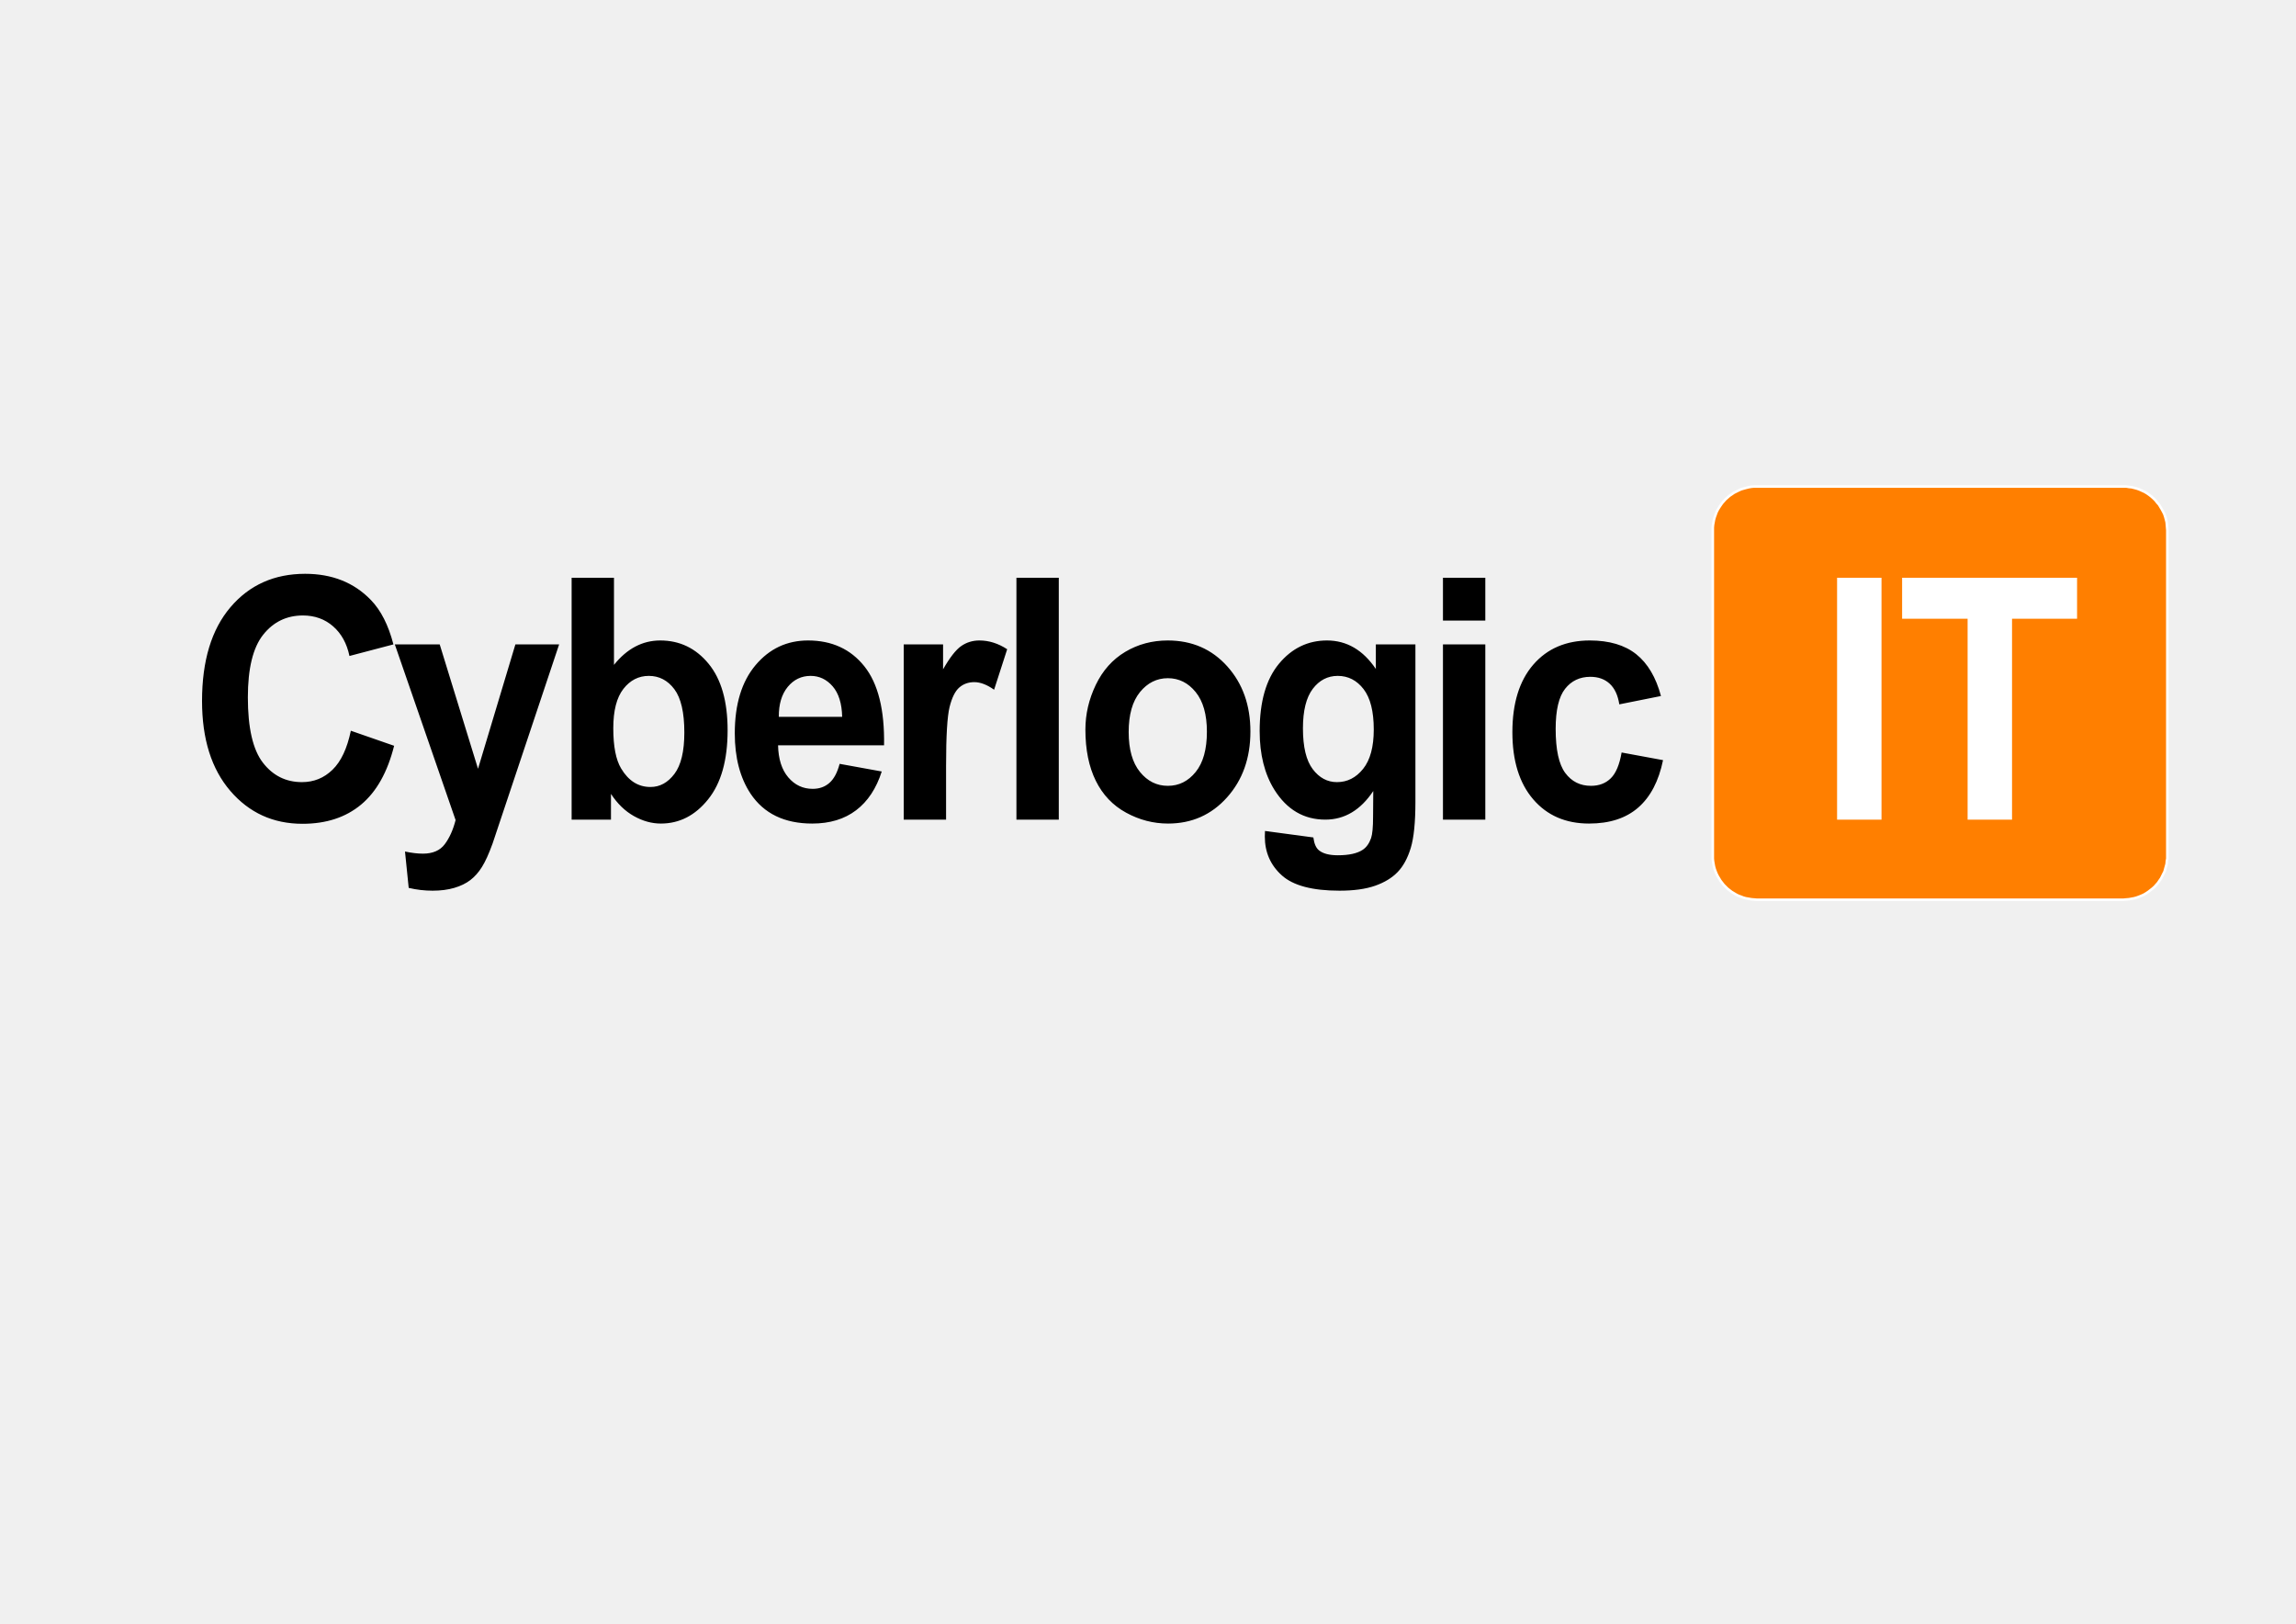
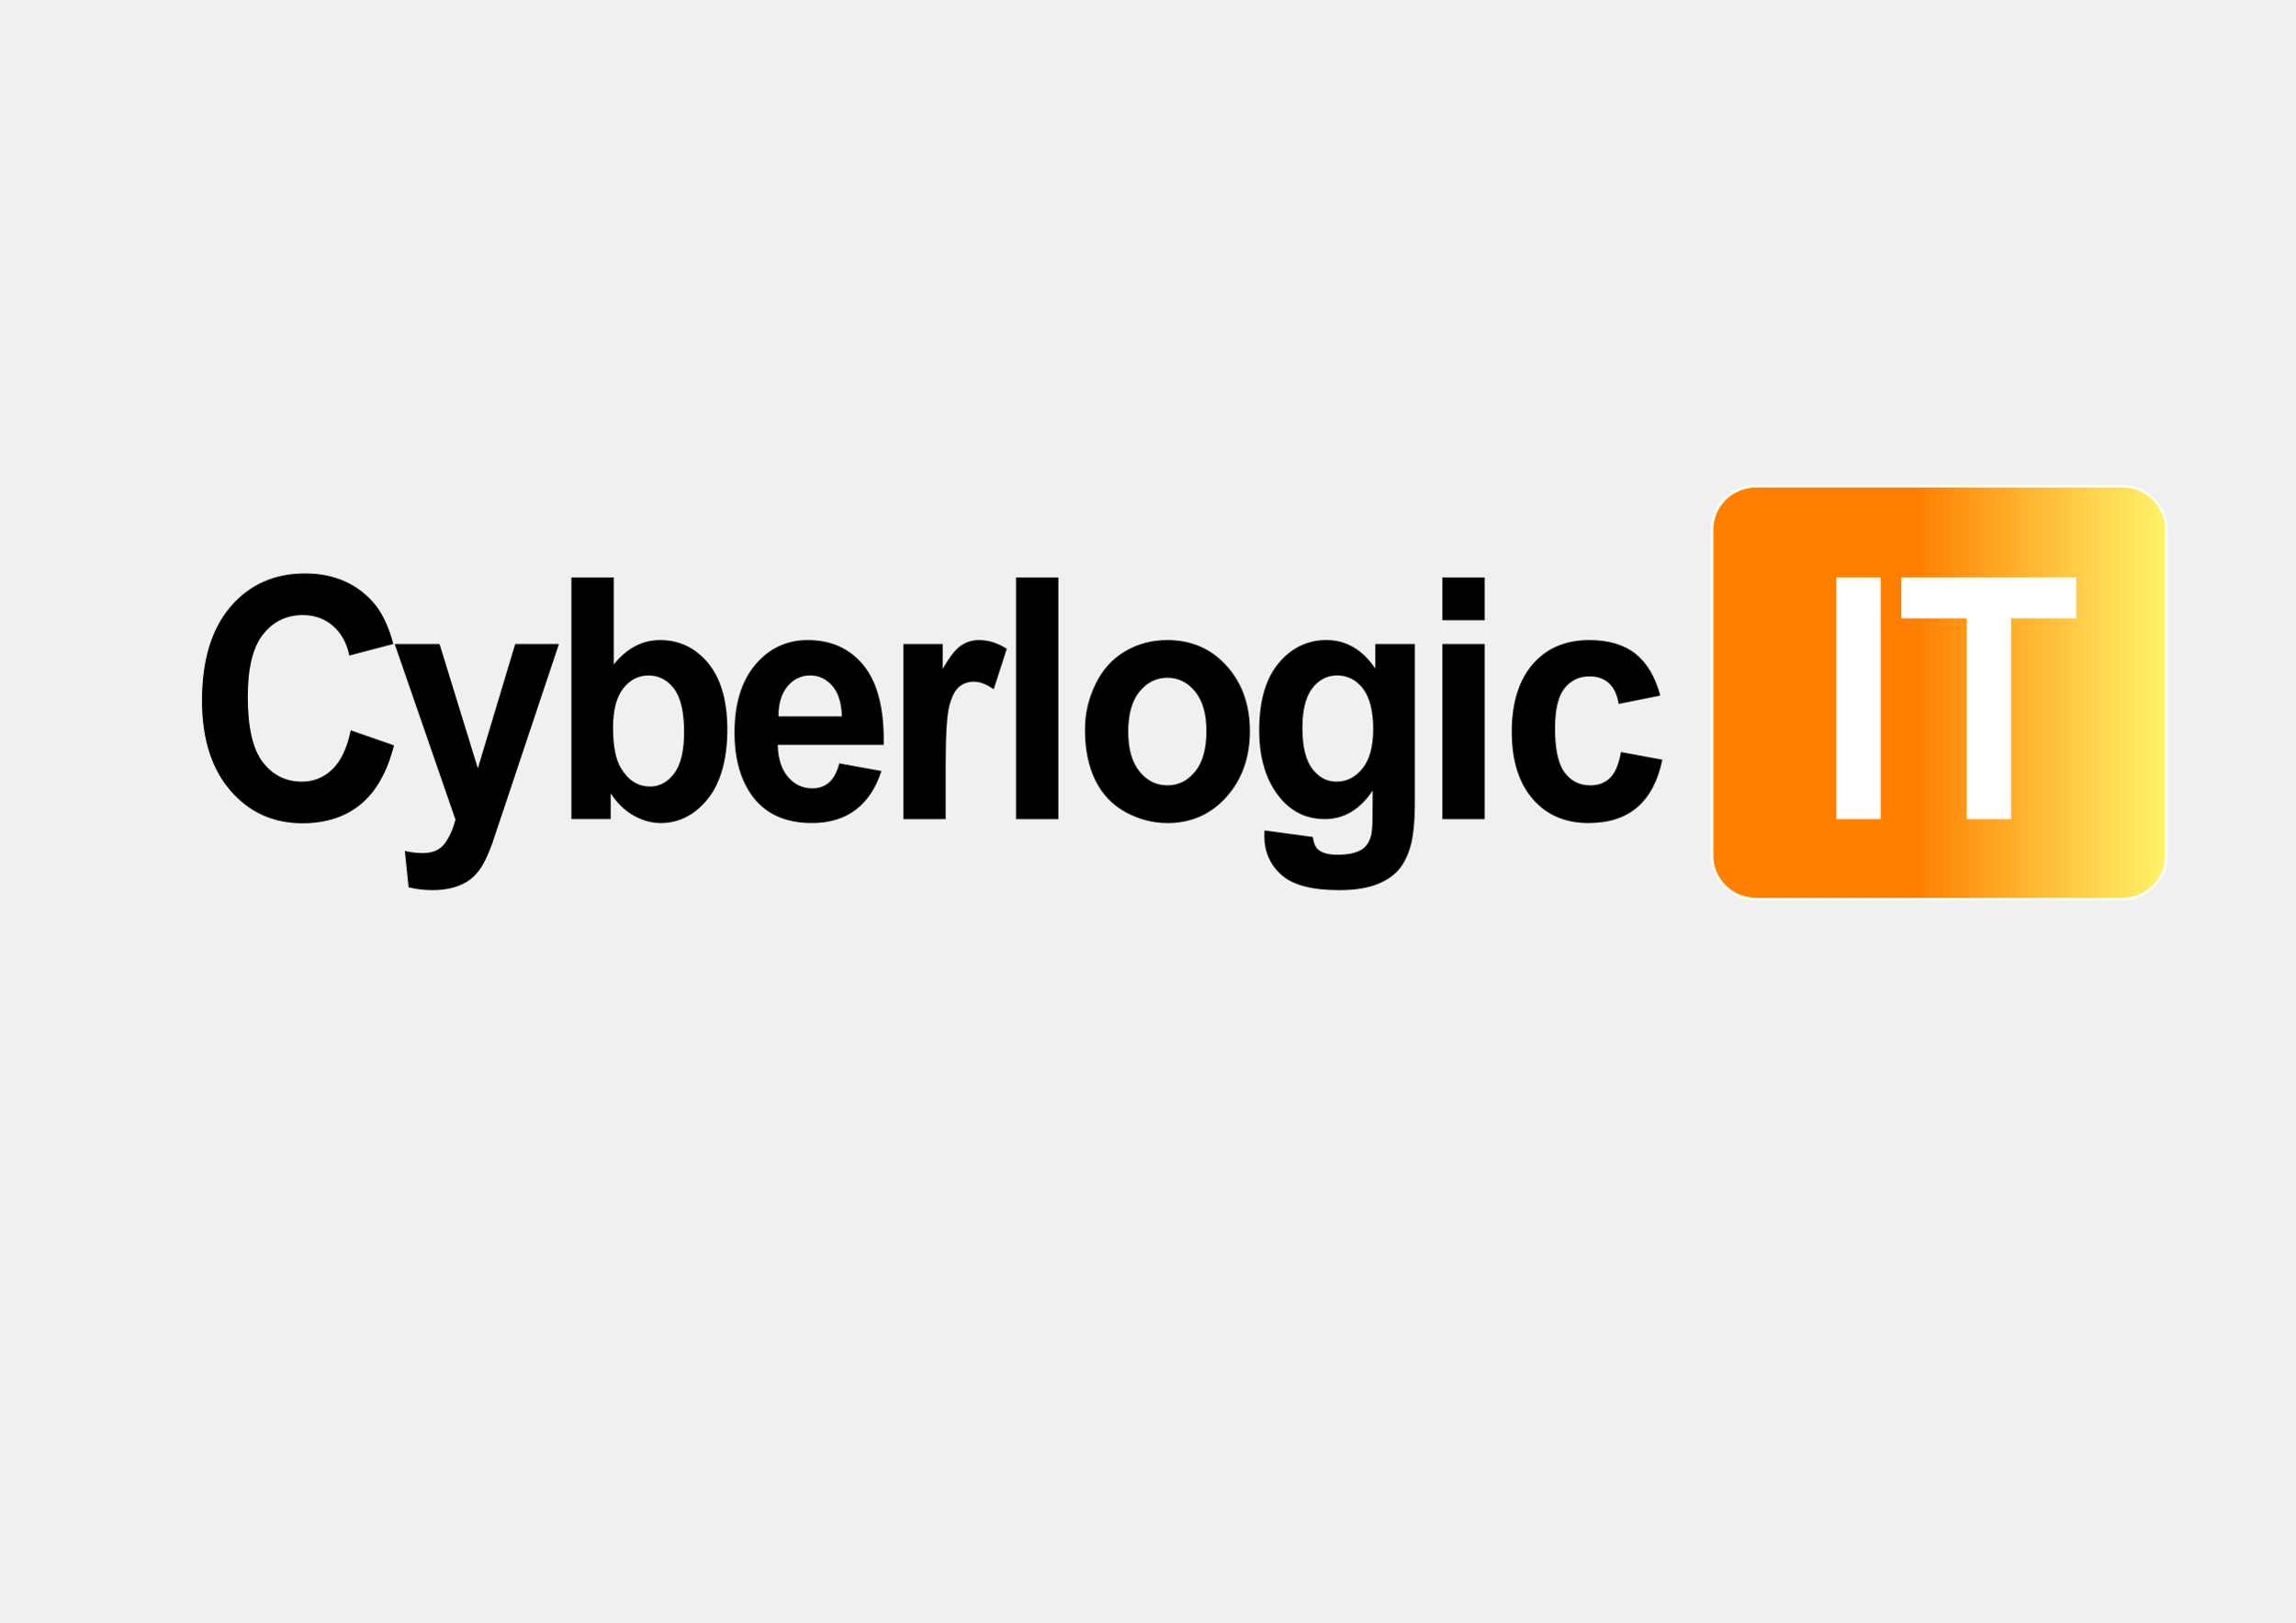
- <svg xmlns="http://www.w3.org/2000/svg" version="1.1" id="svg1" width="1587.36" height="1122.56" viewBox="0 0 1587.36 1122.56">
-   <defs id="defs1">
-     <clipPath clipPathUnits="userSpaceOnUse" id="clipPath2">
-       <path d="M 0,0.32 V 1122.56 H 1587.04 V 0.32 Z" transform="translate(-1184.16,-591.68)" clip-rule="evenodd" id="path2" />
+ <svg xmlns="http://www.w3.org/2000/svg" id="Layer_1" version="1.1" viewBox="0 0 1190.52 841.92">
+   <defs>
+     <style>
+       .st0 {
+         fill: #fff;
+       }
+ 
+       .st1, .st2, .st3 {
+         fill: none;
+       }
+ 
+       .st4 {
+         clip-path: url(#clippath-1);
+       }
+ 
+       .st2 {
+         stroke: #ff7f00;
+         stroke-width: .38px;
+       }
+ 
+       .st2, .st3 {
+         stroke-linecap: round;
+         stroke-linejoin: round;
+       }
+ 
+       .st5 {
+         fill: url(#linear-gradient);
+         stroke: #fff46a;
+         stroke-miterlimit: 10;
+       }
+ 
+       .st3 {
+         stroke: #fff;
+         stroke-width: 1.32px;
+       }
+ 
+       .st6 {
+         clip-path: url(#clippath-2);
+       }
+ 
+       .st7 {
+         clip-path: url(#clippath);
+       }
+     </style>
+     <clipPath id="clippath">
+       <rect class="st1" y=".24" width="1190.28" height="841.68" />
    </clipPath>
-     <clipPath clipPathUnits="userSpaceOnUse" id="clipPath4">
-       <path d="M 0,0.32 V 1122.56 H 1587.04 V 0.32 Z" transform="translate(-1184.16,-366.56)" clip-rule="evenodd" id="path4" />
+     <linearGradient id="linear-gradient" x1="888.12" y1="359.34" x2="1123.8" y2="359.34" gradientUnits="userSpaceOnUse">
+       <stop offset=".45" stop-color="#ff7f00" />
+       <stop offset=".75" stop-color="#ffc13c" />
+       <stop offset="1" stop-color="#fff46a" />
+       <stop offset="1" stop-color="#f5eb66" />
+       <stop offset="1" stop-color="#c7bf53" />
+       <stop offset="1" stop-color="#9c9641" />
+       <stop offset="1" stop-color="#777131" />
+       <stop offset="1" stop-color="#565224" />
+       <stop offset="1" stop-color="#3b3818" />
+       <stop offset="1" stop-color="#25230f" />
+       <stop offset="1" stop-color="#141308" />
+       <stop offset="1" stop-color="#080803" />
+       <stop offset="1" stop-color="#010100" />
+       <stop offset="1" stop-color="#000" />
+     </linearGradient>
+     <clipPath id="clippath-1">
+       <rect class="st1" x="97.2" y="266.4" width="803.52" height="195.6" />
    </clipPath>
-     <clipPath clipPathUnits="userSpaceOnUse" id="clipPath6">
-       <path d="M 129.6,355.2 H 1200.96 V 616 H 129.6 Z" clip-rule="evenodd" id="path6" />
-     </clipPath>
-     <clipPath clipPathUnits="userSpaceOnUse" id="clipPath8">
-       <path d="M -69.12,-211.36 H 165.92 V 49.44 H -69.12 Z" transform="translate(-4.4e-5)" clip-rule="evenodd" id="path8" />
+     <clipPath id="clippath-2">
+       <rect class="st1" x="900.72" y="266.4" width="176.28" height="195.6" />
    </clipPath>
  </defs>
-   <g id="g1">
-     <path id="path1" d="M 0,0 V -225.12 -226.88 l 0.16,-1.92 0.32,-1.76 0.32,-1.76 0.48,-1.76 0.64,-1.76 0.64,-1.76 0.8,-1.6 0.96,-1.6 0.96,-1.44 1.12,-1.6 1.12,-1.28 1.28,-1.44 1.28,-1.12 1.44,-1.28 1.44,-0.96 1.6,-1.12 1.6,-0.8 1.6,-0.8 1.76,-0.8 1.6,-0.48 1.76,-0.48 1.92,-0.48 1.76,-0.32 1.76,-0.16 h 1.92 253.76 1.92 l 1.92,0.32 1.76,0.16 1.92,0.48 1.76,0.48 1.76,0.64 1.76,0.8 1.76,0.8 1.6,0.96 1.6,1.12 1.44,1.12 1.44,1.28 1.44,1.44 1.12,1.44 1.28,1.44 0.96,1.6 0.96,1.6 0.96,1.76 0.8,1.6 0.64,1.92 0.48,1.76 0.48,1.92 0.16,1.76 0.16,1.92 0.16,1.92 V 0 1.76 l -0.32,1.76 -0.16,1.92 -0.48,1.76 -0.48,1.76 -0.48,1.76 -0.8,1.6 -0.8,1.6 -0.8,1.6 -1.12,1.6 L 307.84,18.56 306.56,20 305.44,21.28 304,22.56 302.56,23.68 l -1.44,1.12 -1.44,0.96 -1.6,0.96 -1.76,0.8 -1.6,0.64 -1.76,0.64 -1.76,0.48 L 289.44,29.6 287.68,29.92 285.76,30.08 284,30.24 H 30.24 l -1.92,-0.16 -1.76,-0.16 -1.76,-0.32 -1.92,-0.32 L 21.12,28.8 19.52,28.16 17.76,27.52 16.16,26.72 14.56,25.76 12.96,24.8 11.52,23.68 10.08,22.56 8.8,21.28 7.52,20 6.4,18.56 5.28,17.12 4.32,15.52 3.36,13.92 2.56,12.32 1.92,10.72 1.28,8.96 0.8,7.2 0.48,5.44 0.16,3.52 0,1.76 Z" style="fill:#ff7f00;fill-opacity:1;fill-rule:evenodd;stroke:#ff7f00;stroke-width:0.5;stroke-linecap:round;stroke-linejoin:round;stroke-miterlimit:10;stroke-dasharray:none;stroke-opacity:1" transform="translate(1184.16,591.68)" clip-path="url(#clipPath2)" />
-     <path id="path3" d="m 0,0 v -1.76 l 0.16,-1.92 0.32,-1.76 0.32,-1.76 0.48,-1.76 0.64,-1.76 0.64,-1.76 0.8,-1.6 0.96,-1.6 0.96,-1.44 L 6.4,-18.72 7.52,-20 l 1.28,-1.44 1.28,-1.12 1.44,-1.28 1.44,-0.96 1.6,-1.12 1.6,-0.8 1.6,-0.8 1.76,-0.8 1.6,-0.48 1.76,-0.48 1.92,-0.48 1.76,-0.32 1.76,-0.16 h 1.92 253.76 1.92 l 1.92,0.32 1.76,0.16 1.92,0.48 1.76,0.48 1.76,0.64 1.76,0.8 1.76,0.8 1.6,0.96 1.6,1.12 1.44,1.12 1.44,1.28 1.44,1.44 1.12,1.44 1.28,1.44 0.96,1.6 0.96,1.6 0.96,1.76 0.8,1.6 0.64,1.92 0.48,1.76 0.48,1.92 0.16,1.76 0.16,1.92 0.16,1.92 V 225.12 226.88 l -0.32,1.76 -0.16,1.92 -0.48,1.76 -0.48,1.76 -0.48,1.76 -0.8,1.6 -0.8,1.6 -0.8,1.6 -1.12,1.6 -0.96,1.44 -1.28,1.44 -1.12,1.28 -1.44,1.28 -1.44,1.12 -1.44,1.12 -1.44,0.96 -1.6,0.96 -1.76,0.8 -1.6,0.64 -1.76,0.64 -1.76,0.48 L 289.44,254.72 287.68,255.04 285.76,255.2 284,255.36 H 30.24 l -1.92,-0.16 -1.76,-0.16 -1.76,-0.32 -1.92,-0.32 L 21.12,253.92 19.52,253.28 l -1.76,-0.64 -1.6,-0.8 -1.6,-0.96 -1.6,-0.96 -1.44,-1.12 -1.44,-1.12 -1.28,-1.28 -1.28,-1.28 -1.12,-1.44 L 5.28,242.24 4.32,240.64 3.36,239.04 2.56,237.44 1.92,235.84 1.28,234.08 0.8,232.32 0.48,230.56 0.16,228.64 0,226.88 V 225.12 0" style="fill:none;stroke:#ffffff;stroke-width:1.76;stroke-linecap:round;stroke-linejoin:round;stroke-miterlimit:10;stroke-dasharray:none;stroke-opacity:1" transform="translate(1184.16,366.56)" clip-path="url(#clipPath4)" />
-     <path id="path5" d="m 242.56,505.12 29.92,10.4 c -4.58,18.25 -12.19,31.8 -22.83,40.65 -10.64,8.86 -24.14,13.27 -40.51,13.27 -20.24,0 -36.87,-7.57 -49.91,-22.73 -13.03,-15.16 -19.55,-35.88 -19.55,-62.18 0,-27.8 6.55,-49.4 19.65,-64.8 13.1,-15.38 30.31,-23.08 51.65,-23.09 18.64,0.01 33.78,6.04 45.42,18.09 C 263.34,421.87 268.54,432.1 272,445.44 l -30.4,8 C 239.8,444.8 236.03,437.98 230.31,432.96 c -5.72,-5 -12.68,-7.51 -20.87,-7.52 -11.3,0.01 -20.48,4.46 -27.52,13.35 -7.04,8.9 -10.56,23.31 -10.56,43.23 0,21.15 3.47,36.21 10.39,45.17 6.93,8.98 15.94,13.46 27.03,13.45 8.18,0.01 15.21,-2.84 21.1,-8.56 C 235.77,526.38 240,517.39 242.56,505.12 Z m 30.4,-59.68 H 304 l 26.48,85.98 25.84,-85.98 H 386.56 l -38.95,116.54 -7.04,21.05 c -2.56,7.08 -5.01,12.49 -7.34,16.22 -2.32,3.73 -5,6.75 -8.02,9.07 -3.02,2.32 -6.73,4.13 -11.14,5.42 -4.41,1.3 -9.39,1.94 -14.95,1.94 -5.62,0 -11.14,-0.64 -16.56,-1.94 l -2.56,-25.13 c 4.58,0.98 8.71,1.47 12.39,1.47 6.8,0 11.84,-2.17 15.1,-6.53 C 310.75,579.19 313.25,573.64 314.98,566.88 Z M 395.2,566.56 V 399.36 h 29.28 V 459.59 c 9.01,-11.24 19.68,-16.86 32,-16.87 13.44,0.01 24.56,5.35 33.36,16.03 8.8,10.68 13.2,26.02 13.2,46 0,20.68 -4.48,36.61 -13.46,47.78 -8.97,11.18 -19.86,16.75 -32.68,16.75 -6.3,0 -12.52,-1.72 -18.65,-5.17 -6.13,-3.44 -11.41,-8.55 -15.85,-15.33 V 566.56 Z M 424,503.38 c 0,12.56 1.81,21.84 5.43,27.84 5.09,8.53 11.85,12.79 20.28,12.78 6.48,0.01 12.01,-3.01 16.57,-9.06 4.56,-6.04 6.84,-15.57 6.84,-28.59 0,-13.84 -2.3,-23.82 -6.9,-29.95 -4.6,-6.12 -10.48,-9.19 -17.66,-9.2 -7.04,0.01 -12.89,3 -17.56,8.97 -4.66,5.98 -7,15.05 -7,27.21 z m 156.48,24.62 29.12,5.28 c -3.74,11.74 -9.65,20.68 -17.73,26.81 -8.08,6.14 -18.18,9.19 -30.32,9.19 -19.2,0 -33.41,-6.87 -42.63,-20.63 C 511.64,537.63 508,523.72 508,506.92 c 0,-20.06 4.79,-35.77 14.36,-47.14 9.57,-11.36 21.67,-17.05 36.3,-17.06 16.44,0.01 29.41,5.96 38.91,17.84 9.5,11.9 14.05,30.11 13.63,54.64 h -73.28 c 0.21,9.51 2.57,16.9 7.08,22.17 4.51,5.28 10.13,7.92 16.85,7.91 4.58,0.01 8.43,-1.35 11.55,-4.08 3.12,-2.72 5.48,-7.12 7.08,-13.2 z m 1.76,-32.48 c -0.21,-9.24 -2.4,-16.27 -6.57,-21.09 -4.17,-4.81 -9.25,-7.22 -15.23,-7.23 -6.39,0.01 -11.67,2.55 -15.85,7.62 C 540.42,479.91 538.37,486.81 538.44,495.52 Z M 654.08,566.56 H 624.8 V 445.44 H 652 v 17.22 c 4.64,-8.12 8.81,-13.48 12.51,-16.06 3.7,-2.58 7.9,-3.87 12.6,-3.88 6.65,0.01 13.05,2.03 19.21,6.06 l -9.04,27.99 c -4.91,-3.49 -9.48,-5.24 -13.7,-5.25 -4.08,0.01 -7.53,1.25 -10.37,3.71 -2.84,2.48 -5.07,6.94 -6.69,13.39 -1.62,6.46 -2.44,19.99 -2.44,40.57 z m 48.64,0 V 399.36 H 732 V 566.56 Z m 47.68,-62.27 c 0,-10.63 2.4,-20.93 7.18,-30.89 4.79,-9.95 11.57,-17.55 20.35,-22.8 8.78,-5.24 18.58,-7.87 29.4,-7.88 16.73,0.01 30.44,5.96 41.12,17.85 10.69,11.9 16.03,26.93 16.03,45.09 0,18.33 -5.39,33.52 -16.18,45.56 -10.79,12.05 -24.38,18.06 -40.76,18.06 -10.13,0 -19.79,-2.5 -28.99,-7.52 -9.19,-5.01 -16.18,-12.36 -20.97,-22.06 -4.78,-9.68 -7.18,-21.49 -7.18,-35.41 z M 780.32,506 c 0,12.03 2.61,21.24 7.82,27.62 5.21,6.4 11.63,9.59 19.27,9.58 7.64,0.01 14.05,-3.18 19.23,-9.58 5.18,-6.38 7.76,-15.66 7.76,-27.84 0,-11.86 -2.58,-20.99 -7.76,-27.39 -5.18,-6.38 -11.59,-9.58 -19.23,-9.59 -7.64,0.01 -14.06,3.21 -19.27,9.59 -5.21,6.4 -7.82,15.6 -7.82,27.61 z M 874.56,574.4 908,578.88 c 0.56,4.3 1.84,7.26 3.84,8.87 2.78,2.3 7.14,3.45 13.1,3.45 7.63,0 13.35,-1.25 17.16,-3.77 2.57,-1.68 4.51,-4.39 5.82,-8.13 0.91,-2.67 1.36,-7.59 1.36,-14.77 l 0.14,-17.74 c -8.79,13.19 -19.84,19.77 -33.14,19.77 -14.82,0 -26.56,-6.87 -35.22,-20.64 -6.78,-10.86 -10.18,-24.39 -10.18,-40.59 0,-20.29 4.45,-35.8 13.35,-46.52 8.9,-10.72 19.97,-16.08 33.19,-16.09 13.65,0.01 24.91,6.58 33.78,19.7 V 445.44 H 978.56 v 108.67 c 0,14.3 -1.07,24.98 -3.23,32.05 -2.15,7.07 -5.17,12.62 -9.06,16.64 -3.88,4.03 -9.07,7.18 -15.56,9.46 -6.49,2.28 -14.7,3.42 -24.62,3.42 -18.74,0 -32.03,-3.52 -39.87,-10.57 C 878.38,598.06 874.45,589.12 874.45,578.29 c 0,-1.06 0.04,-2.36 0.11,-3.89 z M 900.8,503.47 c 0,12.86 2.27,22.27 6.79,28.23 4.53,5.97 10.11,8.95 16.75,8.94 7.13,0.01 13.15,-3.05 18.06,-9.17 4.91,-6.12 7.36,-15.18 7.36,-27.2 0,-12.54 -2.35,-21.85 -7.05,-27.94 -4.7,-6.08 -10.65,-9.12 -17.85,-9.13 -6.98,0.01 -12.74,3 -17.27,8.96 -4.52,5.98 -6.79,15.08 -6.79,27.31 z m 96.8,-74.51 v -29.6 H 1026.88 v 29.6 z m 0,137.6 V 445.44 H 1026.88 v 121.12 z m 150.72,-85.44 -28.8,5.76 c -0.97,-6.3 -3.18,-11.04 -6.62,-14.24 -3.44,-3.19 -7.91,-4.79 -13.4,-4.8 -7.3,0.01 -13.12,2.77 -17.46,8.29 -4.34,5.52 -6.52,14.75 -6.52,27.68 0,14.4 2.21,24.56 6.63,30.49 4.42,5.94 10.34,8.91 17.78,8.9 5.57,0.01 10.13,-1.72 13.67,-5.18 3.55,-3.46 6.06,-9.41 7.52,-17.86 l 28.64,5.28 c -2.98,14.48 -8.69,25.4 -17.15,32.78 -8.46,7.38 -19.79,11.06 -34,11.06 -16.14,0 -29.01,-5.57 -38.61,-16.75 -9.6,-11.17 -14.4,-26.64 -14.4,-46.41 0,-19.98 4.82,-35.55 14.45,-46.69 9.64,-11.13 22.67,-16.7 39.09,-16.71 13.45,0.01 24.14,3.18 32.08,9.5 7.94,6.33 13.64,15.96 17.1,28.9 z" style="fill:#000000;fill-opacity:1;fill-rule:nonzero;stroke:none" clip-path="url(#clipPath6)" />
-     <path id="path7" d="M 0,0 V -167.2 H 30.72 V 0 Z M 90.24,0 V -138.88 H 44.96 V -167.2 H 165.92 v 28.32 H 120.96 V 0 Z" style="fill:#ffffff;fill-opacity:1;fill-rule:nonzero;stroke:none" transform="translate(1270.08,566.56)" clip-path="url(#clipPath8)" />
+   <g class="st7">
+     <polygon class="st5" points="888.12 443.76 888.12 274.92 888.12 273.6 888.24 272.16 888.48 270.84 888.72 269.52 889.08 268.2 889.56 266.88 890.04 265.56 890.64 264.36 891.36 263.16 892.08 262.08 892.92 260.88 893.76 259.92 894.72 258.84 895.68 258 896.76 257.04 897.84 256.32 899.04 255.48 900.24 254.88 901.44 254.28 902.76 253.68 903.96 253.32 905.28 252.96 906.72 252.6 908.04 252.36 909.36 252.24 910.8 252.24 1101.12 252.24 1102.56 252.24 1104 252.48 1105.32 252.6 1106.76 252.96 1108.08 253.32 1109.4 253.8 1110.72 254.4 1112.04 255 1113.24 255.72 1114.44 256.56 1115.52 257.4 1116.6 258.36 1117.68 259.44 1118.52 260.52 1119.48 261.6 1120.2 262.8 1120.92 264 1121.64 265.32 1122.24 266.52 1122.72 267.96 1123.08 269.28 1123.44 270.72 1123.56 272.04 1123.68 273.48 1123.8 274.92 1123.8 443.76 1123.8 445.08 1123.56 446.4 1123.44 447.84 1123.08 449.16 1122.72 450.48 1122.36 451.8 1121.76 453 1121.16 454.2 1120.56 455.4 1119.72 456.6 1119 457.68 1118.04 458.76 1117.2 459.72 1116.12 460.68 1115.04 461.52 1113.96 462.36 1112.88 463.08 1111.68 463.8 1110.36 464.4 1109.16 464.88 1107.84 465.36 1106.52 465.72 1105.2 465.96 1103.88 466.2 1102.44 466.32 1101.12 466.44 910.8 466.44 909.36 466.32 908.04 466.2 906.72 465.96 905.28 465.72 903.96 465.36 902.76 464.88 901.44 464.4 900.24 463.8 899.04 463.08 897.84 462.36 896.76 461.52 895.68 460.68 894.72 459.72 893.76 458.76 892.92 457.68 892.08 456.6 891.36 455.4 890.64 454.2 890.04 453 889.56 451.8 889.08 450.48 888.72 449.16 888.48 447.84 888.24 446.4 888.12 445.08 888.12 443.76" />
+     <polygon class="st2" points="888.12 443.76 888.12 274.92 888.12 273.6 888.24 272.16 888.48 270.84 888.72 269.52 889.08 268.2 889.56 266.88 890.04 265.56 890.64 264.36 891.36 263.16 892.08 262.08 892.92 260.88 893.76 259.92 894.72 258.84 895.68 258 896.76 257.04 897.84 256.32 899.04 255.48 900.24 254.88 901.44 254.28 902.76 253.68 903.96 253.32 905.28 252.96 906.72 252.6 908.04 252.36 909.36 252.24 910.8 252.24 1101.12 252.24 1102.56 252.24 1104 252.48 1105.32 252.6 1106.76 252.96 1108.08 253.32 1109.4 253.8 1110.72 254.4 1112.04 255 1113.24 255.72 1114.44 256.56 1115.52 257.4 1116.6 258.36 1117.68 259.44 1118.52 260.52 1119.48 261.6 1120.2 262.8 1120.92 264 1121.64 265.32 1122.24 266.52 1122.72 267.96 1123.08 269.28 1123.44 270.72 1123.56 272.04 1123.68 273.48 1123.8 274.92 1123.8 443.76 1123.8 445.08 1123.56 446.4 1123.44 447.84 1123.08 449.16 1122.72 450.48 1122.36 451.8 1121.76 453 1121.16 454.2 1120.56 455.4 1119.72 456.6 1119 457.68 1118.04 458.76 1117.2 459.72 1116.12 460.68 1115.04 461.52 1113.96 462.36 1112.88 463.08 1111.68 463.8 1110.36 464.4 1109.16 464.88 1107.84 465.36 1106.52 465.72 1105.2 465.96 1103.88 466.2 1102.44 466.32 1101.12 466.44 910.8 466.44 909.36 466.32 908.04 466.2 906.72 465.96 905.28 465.72 903.96 465.36 902.76 464.88 901.44 464.4 900.24 463.8 899.04 463.08 897.84 462.36 896.76 461.52 895.68 460.68 894.72 459.72 893.76 458.76 892.92 457.68 892.08 456.6 891.36 455.4 890.64 454.2 890.04 453 889.56 451.8 889.08 450.48 888.72 449.16 888.48 447.84 888.24 446.4 888.12 445.08 888.12 443.76" />
+     <polyline class="st3" points="888.12 274.92 888.12 273.6 888.24 272.16 888.48 270.84 888.72 269.52 889.08 268.2 889.56 266.88 890.04 265.56 890.64 264.36 891.36 263.16 892.08 262.08 892.92 260.88 893.76 259.92 894.72 258.84 895.68 258 896.76 257.04 897.84 256.32 899.04 255.48 900.24 254.88 901.44 254.28 902.76 253.68 903.96 253.32 905.28 252.96 906.72 252.6 908.04 252.36 909.36 252.24 910.8 252.24 1101.12 252.24 1102.56 252.24 1104 252.48 1105.32 252.6 1106.76 252.96 1108.08 253.32 1109.4 253.8 1110.72 254.4 1112.04 255 1113.24 255.72 1114.44 256.56 1115.52 257.4 1116.6 258.36 1117.68 259.44 1118.52 260.52 1119.48 261.6 1120.2 262.8 1120.92 264 1121.64 265.32 1122.24 266.52 1122.72 267.96 1123.08 269.28 1123.44 270.72 1123.56 272.04 1123.68 273.48 1123.8 274.92 1123.8 443.76 1123.8 445.08 1123.56 446.4 1123.44 447.84 1123.08 449.16 1122.72 450.48 1122.36 451.8 1121.76 453 1121.16 454.2 1120.56 455.4 1119.72 456.6 1119 457.68 1118.04 458.76 1117.2 459.72 1116.12 460.68 1115.04 461.52 1113.96 462.36 1112.88 463.08 1111.68 463.8 1110.36 464.4 1109.16 464.88 1107.84 465.36 1106.52 465.72 1105.2 465.96 1103.88 466.2 1102.44 466.32 1101.12 466.44 910.8 466.44 909.36 466.32 908.04 466.2 906.72 465.96 905.28 465.72 903.96 465.36 902.76 464.88 901.44 464.4 900.24 463.8 899.04 463.08 897.84 462.36 896.76 461.52 895.68 460.68 894.72 459.72 893.76 458.76 892.92 457.68 892.08 456.6 891.36 455.4 890.64 454.2 890.04 453 889.56 451.8 889.08 450.48 888.72 449.16 888.48 447.84 888.24 446.4 888.12 445.08 888.12 443.76 888.12 274.92" />
+   </g>
+   <g class="st4">
+     <path d="M861.24,360.84l-21.6,4.32c-.73-4.73-2.39-8.28-4.96-10.68-2.58-2.39-5.93-3.59-10.05-3.6-5.48,0-9.84,2.08-13.09,6.22-3.26,4.14-4.89,11.06-4.89,20.76,0,10.8,1.66,18.42,4.97,22.87,3.31,4.46,7.75,6.68,13.33,6.68,4.18,0,7.6-1.29,10.25-3.89,2.66-2.6,4.55-7.06,5.64-13.4l21.48,3.96c-2.23,10.86-6.52,19.05-12.86,24.58-6.34,5.54-14.84,8.3-25.5,8.3-12.11,0-21.76-4.18-28.96-12.56-7.2-8.38-10.8-19.98-10.8-34.81s3.62-26.66,10.84-35.02c7.23-8.35,17-12.52,29.32-12.53,10.09,0,18.11,2.38,24.06,7.12,5.96,4.75,10.23,11.97,12.83,21.67ZM748.2,424.92v-90.84h21.96v90.84h-21.96ZM748.2,321.72v-22.2h21.96v22.2h-21.96ZM675.6,377.6c0,9.64,1.7,16.7,5.09,21.17,3.4,4.48,7.58,6.71,12.56,6.7,5.35,0,9.86-2.29,13.55-6.88,3.68-4.59,5.52-11.39,5.52-20.4s-1.76-16.39-5.29-20.95c-3.53-4.56-7.99-6.84-13.39-6.85-5.23,0-9.56,2.25-12.95,6.72-3.39,4.49-5.09,11.31-5.09,20.48ZM655.92,430.8l25.08,3.36c.42,3.23,1.38,5.45,2.88,6.65,2.08,1.72,5.35,2.59,9.83,2.59,5.72,0,10.01-.94,12.87-2.83,1.93-1.26,3.38-3.29,4.37-6.1.68-2,1.02-5.69,1.02-11.08l.1-13.31c-6.59,9.89-14.88,14.83-24.85,14.83-11.11,0-19.92-5.15-26.42-15.48-5.08-8.15-7.63-18.29-7.63-30.44,0-15.22,3.34-26.85,10.01-34.89,6.68-8.04,14.98-12.06,24.89-12.07,10.24,0,18.68,4.93,25.34,14.77v-12.73h20.52v81.5c0,10.73-.8,18.74-2.42,24.04-1.61,5.3-3.88,9.47-6.79,12.48-2.91,3.02-6.8,5.39-11.67,7.1-4.87,1.71-11.03,2.57-18.47,2.57-14.06,0-24.02-2.64-29.9-7.93-5.88-5.29-8.83-11.99-8.83-20.12,0-.79.03-1.77.08-2.92ZM585.24,379.5c0,9.02,1.96,15.93,5.86,20.71,3.91,4.8,8.72,7.19,14.45,7.19,5.73,0,10.54-2.39,14.42-7.19,3.89-4.79,5.82-11.74,5.82-20.88s-1.94-15.74-5.82-20.54c-3.88-4.79-8.69-7.19-14.42-7.19-5.73,0-10.55,2.41-14.45,7.19-3.91,4.8-5.86,11.7-5.86,20.71ZM562.8,378.22c0-7.97,1.8-15.7,5.38-23.17,3.59-7.46,8.68-13.16,15.26-17.1,6.59-3.93,13.93-5.9,22.05-5.91,12.55,0,22.83,4.47,30.84,13.39,8.02,8.93,12.02,20.2,12.02,33.82s-4.04,25.14-12.14,34.17c-8.09,9.04-18.28,13.55-30.57,13.55-7.6,0-14.84-1.88-21.74-5.64-6.89-3.76-12.14-9.27-15.73-16.54-3.59-7.26-5.38-16.12-5.38-26.56ZM527.04,424.92v-125.4h21.96v125.4h-21.96ZM490.56,424.92h-21.96v-90.84h20.4v12.91c3.48-6.09,6.61-10.11,9.38-12.04,2.78-1.94,5.92-2.9,9.45-2.91,4.99,0,9.79,1.52,14.41,4.54l-6.78,20.99c-3.68-2.62-7.11-3.93-10.28-3.94-3.06,0-5.65.94-7.78,2.78-2.13,1.86-3.8,5.2-5.02,10.04-1.21,4.85-1.83,14.99-1.83,30.43v28.03ZM436.68,371.64c-.16-6.93-1.8-12.2-4.93-15.82-3.13-3.61-6.94-5.42-11.42-5.42-4.79,0-8.75,1.91-11.89,5.71-3.13,3.82-4.67,8.99-4.61,15.52h32.85ZM435.36,396l21.84,3.96c-2.8,8.8-7.24,15.51-13.3,20.11-6.06,4.6-13.63,6.89-22.74,6.89-14.4,0-25.06-5.15-31.97-15.47-5.46-8.27-8.19-18.7-8.19-31.3,0-15.05,3.59-26.83,10.77-35.36,7.18-8.52,16.25-12.79,27.23-12.79,12.33,0,22.06,4.47,29.18,13.38,7.12,8.93,10.54,22.58,10.22,40.98h-54.96c.16,7.13,1.93,12.67,5.31,16.63,3.38,3.96,7.6,5.94,12.64,5.93,3.44,0,6.32-1.01,8.66-3.06,2.34-2.04,4.11-5.34,5.31-9.9ZM318,377.54c0,9.42,1.36,16.38,4.07,20.88,3.82,6.4,8.89,9.59,15.21,9.59,4.86,0,9.01-2.26,12.43-6.79,3.42-4.53,5.13-11.68,5.13-21.44,0-10.38-1.73-17.87-5.17-22.46-3.45-4.59-7.86-6.89-13.25-6.9-5.28,0-9.67,2.25-13.17,6.73-3.49,4.48-5.25,11.29-5.25,20.41ZM296.4,424.92v-125.4h21.96v45.17c6.76-8.43,14.76-12.64,24-12.65,10.08,0,18.42,4.01,25.02,12.02s9.9,19.51,9.9,34.5-3.36,27.46-10.1,35.84c-6.73,8.39-14.89,12.56-24.51,12.56-4.72,0-9.39-1.29-13.99-3.88-4.6-2.58-8.56-6.41-11.89-11.5v13.33h-20.4ZM204.72,334.08h23.28l19.86,64.48,19.38-64.48h22.68l-29.21,87.4-5.28,15.79c-1.92,5.31-3.76,9.37-5.5,12.16-1.74,2.8-3.75,5.06-6.02,6.8-2.26,1.74-5.05,3.1-8.35,4.07-3.31.97-7.04,1.46-11.21,1.46s-8.35-.48-12.42-1.46l-1.92-18.85c3.43.74,6.53,1.1,9.29,1.1,5.1,0,8.88-1.63,11.32-4.9,2.45-3.27,4.32-7.43,5.62-12.5l-31.52-91.08ZM181.92,378.84l22.44,7.8c-3.44,13.69-9.14,23.85-17.12,30.49-7.98,6.65-18.1,9.95-30.38,9.95-15.18,0-27.65-5.68-37.43-17.05-9.77-11.37-14.66-26.91-14.66-46.64,0-20.85,4.91-37.05,14.74-48.6,9.82-11.53,22.73-17.31,38.74-17.32,13.98,0,25.33,4.53,34.06,13.57,5.21,5.35,9.11,13.03,11.7,23.03l-22.8,6c-1.35-6.48-4.18-11.6-8.47-15.36-4.29-3.75-9.51-5.63-15.65-5.64-8.48,0-15.36,3.34-20.64,10.01-5.28,6.67-7.92,17.48-7.92,32.42,0,15.86,2.6,27.16,7.79,33.88,5.2,6.73,11.96,10.1,20.27,10.09,6.14,0,11.41-2.13,15.83-6.42,4.42-4.27,7.59-11.02,9.51-20.22Z" />
+   </g>
+   <g class="st6">
+     <path class="st0" d="M1020.24,424.92v-104.16h-33.96v-21.24h90.72v21.24h-33.72v104.16h-23.04ZM952.56,424.92v-125.4h23.04v125.4h-23.04Z" />
  </g>
</svg>
